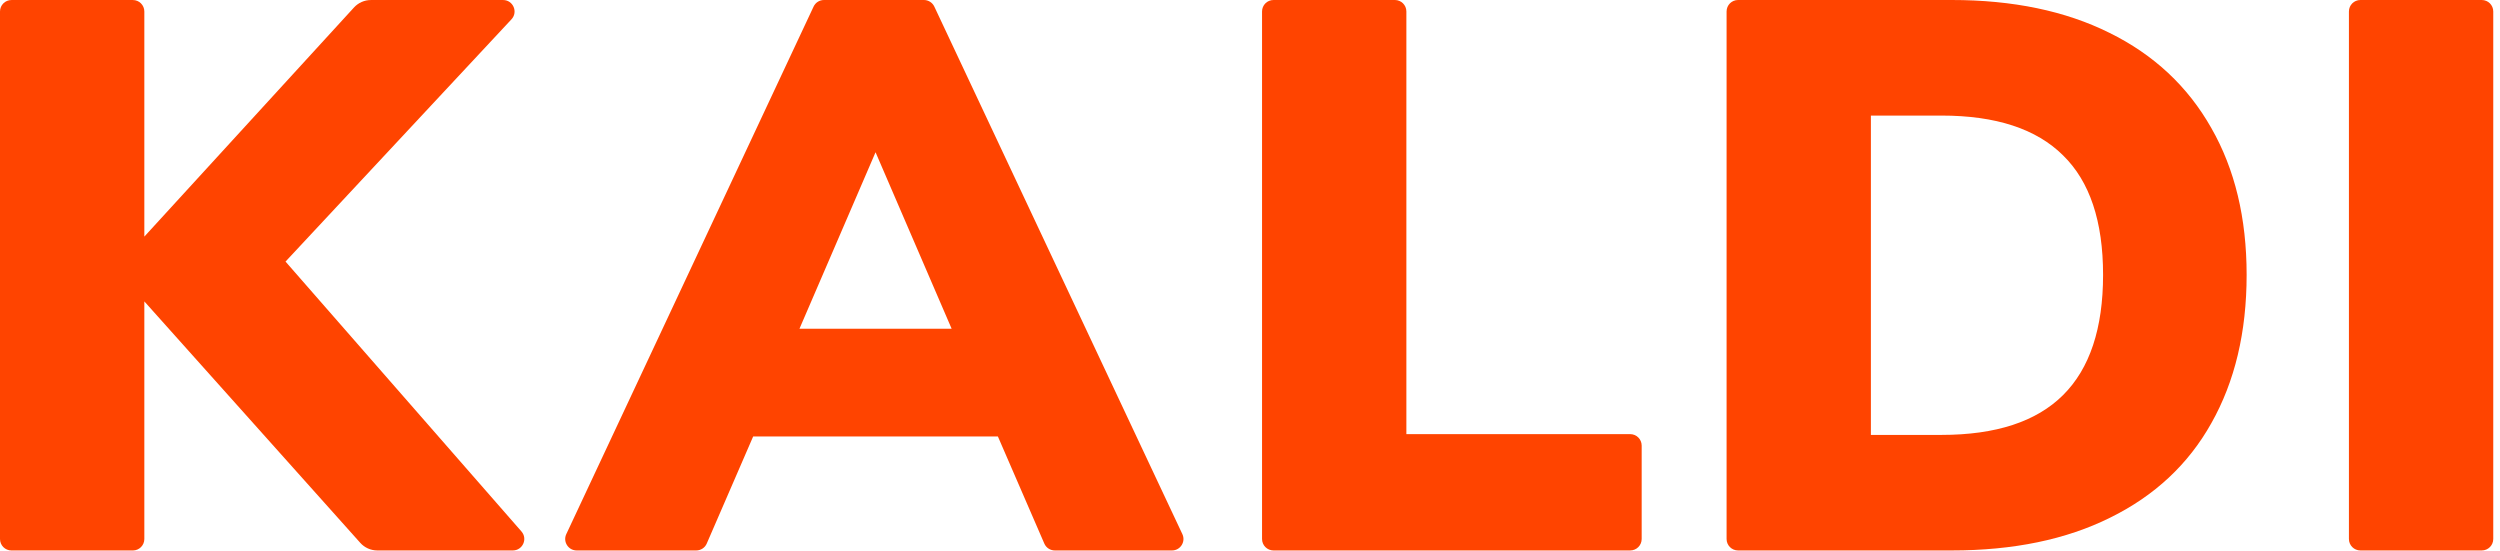
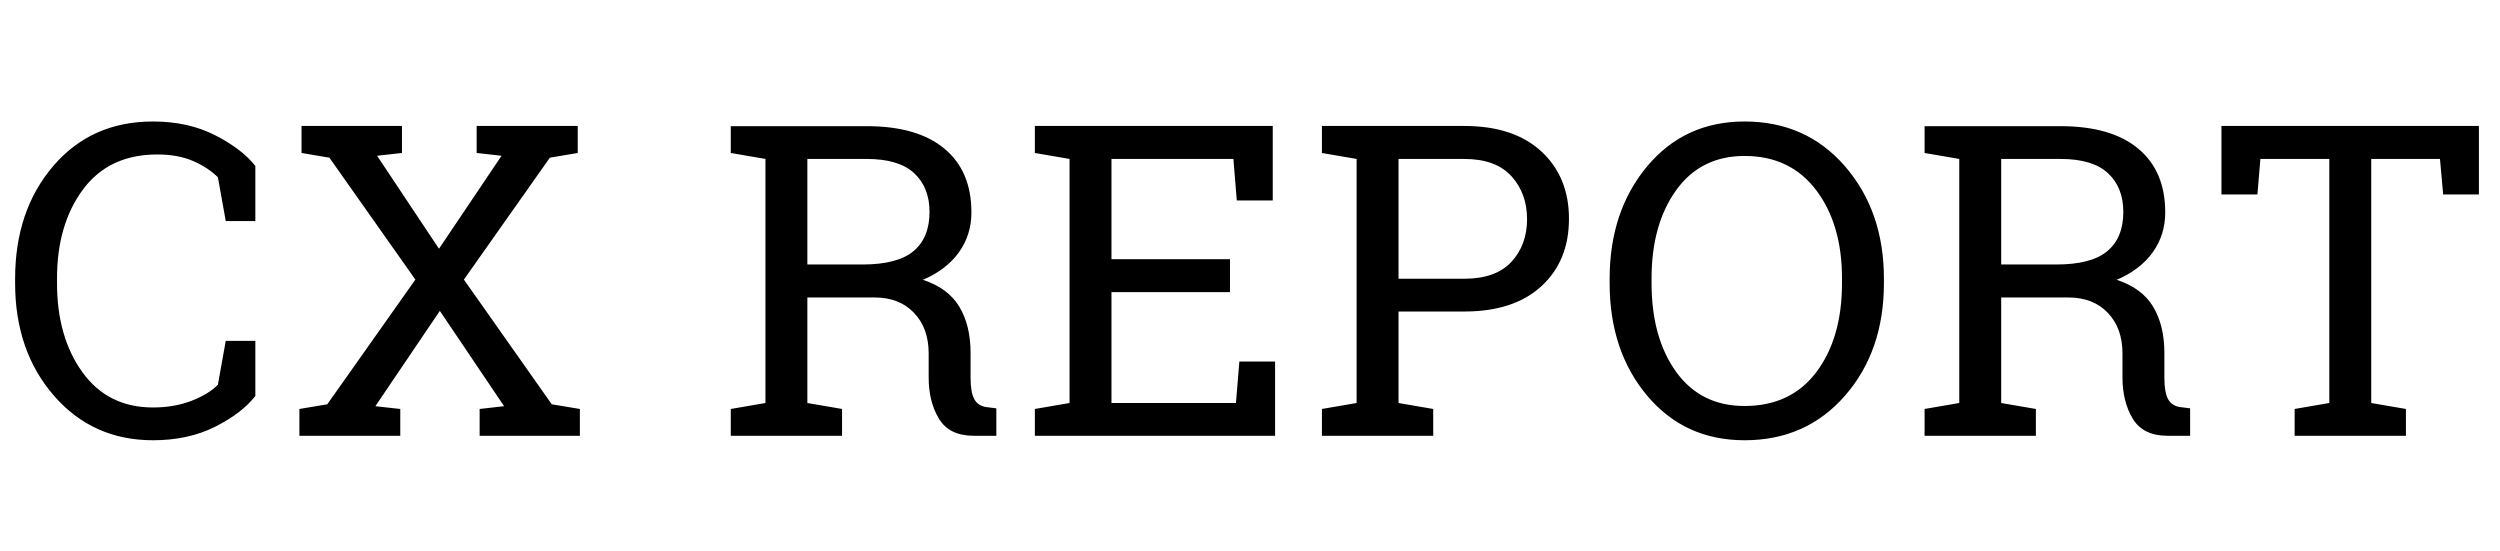
- <svg xmlns="http://www.w3.org/2000/svg" xmlns:xlink="http://www.w3.org/1999/xlink" viewBox="0 0 109 24">
-   <g transform="translate(-1470)">
-     <g style="mix-blend-mode:normal" transform="translate(1470)" fill="#f40">
-       <use xlink:href="#b" style="mix-blend-mode:normal" />
-       <use xlink:href="#c" style="mix-blend-mode:normal" />
-       <use xlink:href="#d" style="mix-blend-mode:normal" />
-       <use xlink:href="#e" style="mix-blend-mode:normal" />
-       <use xlink:href="#f" style="mix-blend-mode:normal" />
-     </g>
+ <svg xmlns="http://www.w3.org/2000/svg" width="109px" height="24px" viewBox="0 0 109 24" version="1.1">
+   <g id="logo" stroke="none" stroke-width="1" fill="none" fill-rule="evenodd">
+     <path d="M11.133,9.639 L9.843,9.639 L9.5,7.728 C9.203,7.437 8.838,7.199 8.405,7.014 C7.972,6.828 7.456,6.735 6.856,6.735 C5.452,6.735 4.373,7.244 3.618,8.261 C2.864,9.279 2.486,10.57 2.486,12.135 L2.486,12.348 C2.486,13.913 2.856,15.207 3.595,16.231 C4.334,17.254 5.359,17.766 6.67,17.766 C7.283,17.766 7.839,17.67 8.34,17.479 C8.841,17.287 9.228,17.052 9.5,16.773 L9.843,14.862 L11.133,14.862 L11.133,17.265 C10.743,17.766 10.159,18.213 9.379,18.606 C8.6,18.998 7.697,19.195 6.67,19.195 C4.914,19.195 3.473,18.545 2.347,17.247 C1.222,15.948 0.659,14.315 0.659,12.348 L0.659,12.153 C0.659,10.174 1.212,8.537 2.319,7.241 C3.426,5.945 4.877,5.297 6.67,5.297 C7.697,5.297 8.6,5.497 9.379,5.896 C10.159,6.295 10.743,6.742 11.133,7.236 L11.133,9.639 Z M13.054,17.831 L14.27,17.627 L18.11,12.19 L14.362,6.875 L13.147,6.67 L13.147,5.492 L17.526,5.492 L17.526,6.67 L16.441,6.791 L19.14,10.845 L21.868,6.791 L20.782,6.67 L20.782,5.492 L25.189,5.492 L25.189,6.67 L23.974,6.875 L20.226,12.19 L24.057,17.627 L25.282,17.831 L25.282,19 L20.912,19 L20.912,17.831 L21.979,17.71 L19.177,13.554 L16.366,17.71 L17.452,17.831 L17.452,19 L13.054,19 L13.054,17.831 Z M37.79,5.501 C39.262,5.501 40.391,5.828 41.176,6.48 C41.962,7.133 42.354,8.059 42.354,9.259 C42.354,9.914 42.172,10.496 41.807,11.003 C41.442,11.51 40.919,11.909 40.239,12.2 C40.975,12.441 41.505,12.834 41.83,13.378 C42.155,13.922 42.317,14.593 42.317,15.391 L42.317,16.477 C42.317,16.891 42.37,17.197 42.475,17.395 C42.58,17.593 42.753,17.71 42.994,17.748 L43.44,17.803 L43.44,19 L42.456,19 C41.745,19 41.239,18.753 40.94,18.258 C40.64,17.763 40.49,17.163 40.49,16.458 L40.49,15.41 C40.49,14.674 40.276,14.083 39.849,13.638 C39.423,13.192 38.851,12.97 38.133,12.97 L35.201,12.97 L35.201,17.571 L36.714,17.831 L36.714,19 L31.862,19 L31.862,17.831 L33.374,17.571 L33.374,6.93 L31.862,6.67 L31.862,5.501 L37.79,5.501 Z M35.201,11.532 L37.604,11.532 C38.625,11.532 39.367,11.337 39.831,10.947 C40.295,10.558 40.527,9.989 40.527,9.24 C40.527,8.529 40.304,7.966 39.859,7.552 C39.413,7.137 38.724,6.93 37.79,6.93 L35.201,6.93 L35.201,11.532 Z M45.12,19 L45.12,17.831 L46.632,17.571 L46.632,6.93 L45.12,6.67 L45.12,5.492 L55.492,5.492 L55.492,8.739 L53.924,8.739 L53.776,6.93 L48.46,6.93 L48.46,11.3 L53.627,11.3 L53.627,12.738 L48.46,12.738 L48.46,17.571 L53.887,17.571 L54.036,15.762 L55.594,15.762 L55.594,19 L45.12,19 Z M63.843,5.492 C65.284,5.492 66.405,5.863 67.206,6.605 C68.007,7.348 68.407,8.325 68.407,9.537 C68.407,10.762 68.007,11.742 67.206,12.478 C66.405,13.214 65.284,13.582 63.843,13.582 L60.976,13.582 L60.976,17.571 L62.488,17.831 L62.488,19 L57.636,19 L57.636,17.831 L59.148,17.571 L59.148,6.93 L57.636,6.67 L57.636,5.492 L63.843,5.492 Z M60.976,12.153 L63.843,12.153 C64.758,12.153 65.443,11.907 65.898,11.416 C66.352,10.924 66.58,10.304 66.58,9.556 C66.58,8.807 66.352,8.183 65.898,7.682 C65.443,7.181 64.758,6.93 63.843,6.93 L60.976,6.93 L60.976,12.153 Z M82.139,12.348 C82.139,14.315 81.574,15.948 80.446,17.247 C79.317,18.545 77.856,19.195 76.062,19.195 C74.318,19.195 72.902,18.545 71.813,17.247 C70.725,15.948 70.18,14.315 70.18,12.348 L70.18,12.153 C70.18,10.193 70.725,8.56 71.813,7.255 C72.902,5.95 74.318,5.297 76.062,5.297 C77.856,5.297 79.317,5.95 80.446,7.255 C81.574,8.56 82.139,10.193 82.139,12.153 L82.139,12.348 Z M80.311,12.135 C80.311,10.564 79.935,9.282 79.184,8.289 C78.432,7.297 77.392,6.8 76.062,6.8 C74.788,6.8 73.794,7.298 73.079,8.294 C72.365,9.29 72.008,10.57 72.008,12.135 L72.008,12.348 C72.008,13.931 72.365,15.219 73.079,16.212 C73.794,17.205 74.788,17.701 76.062,17.701 C77.41,17.701 78.456,17.206 79.198,16.217 C79.94,15.227 80.311,13.938 80.311,12.348 L80.311,12.135 Z M89.84,5.501 C91.312,5.501 92.441,5.828 93.226,6.48 C94.012,7.133 94.404,8.059 94.404,9.259 C94.404,9.914 94.222,10.496 93.857,11.003 C93.492,11.51 92.97,11.909 92.289,12.2 C93.025,12.441 93.556,12.834 93.88,13.378 C94.205,13.922 94.367,14.593 94.367,15.391 L94.367,16.477 C94.367,16.891 94.42,17.197 94.525,17.395 C94.63,17.593 94.803,17.71 95.045,17.748 L95.49,17.803 L95.49,19 L94.507,19 C93.795,19 93.29,18.753 92.99,18.258 C92.69,17.763 92.54,17.163 92.54,16.458 L92.54,15.41 C92.54,14.674 92.326,14.083 91.9,13.638 C91.473,13.192 90.901,12.97 90.183,12.97 L87.252,12.97 L87.252,17.571 L88.764,17.831 L88.764,19 L83.912,19 L83.912,17.831 L85.424,17.571 L85.424,6.93 L83.912,6.67 L83.912,5.501 L89.84,5.501 Z M87.252,11.532 L89.654,11.532 C90.675,11.532 91.417,11.337 91.881,10.947 C92.345,10.558 92.577,9.989 92.577,9.24 C92.577,8.529 92.354,7.966 91.909,7.552 C91.464,7.137 90.774,6.93 89.84,6.93 L87.252,6.93 L87.252,11.532 Z M108.08,5.492 L108.08,8.479 L106.522,8.479 L106.383,6.93 L103.386,6.93 L103.386,17.571 L104.898,17.831 L104.898,19 L100.046,19 L100.046,17.831 L101.558,17.571 L101.558,6.93 L98.553,6.93 L98.423,8.479 L96.855,8.479 L96.855,5.492 L108.08,5.492 Z" id="CXREPORT" fill="#000000" fill-rule="nonzero" />
  </g>
-   <defs>
-     <path id="b" d="M22.735 23.171c.283.323.053.829-.376.829h-5.907c-.285 0-.556-.121-.745-.333l-9.414-10.526v10.36c0 .276-.224.5-.5.5h-5.293c-.276 0-.5-.224-.5-.5v-23c0-.276.224-.5.5-.5h5.293c.276 0 .5.224.5.5v9.815l9.141-9.99c.19-.207.457-.325.738-.325h5.762c.437 0 .664.521.366.841l-9.851 10.563 10.287 11.767z" />
-     <path id="c" d="M45.991 24c-.199 0-.38-.118-.459-.301l-2.024-4.669h-10.67l-2.024 4.669c-.079.183-.259.301-.459.301h-5.212c-.366 0-.608-.381-.453-.712l10.782-23c.082-.176.259-.288.453-.288h4.358c.194 0 .37.112.453.287l10.815 23c.156.332-.086.713-.452.713h-5.108zm-11.135-9.668h6.635l-3.317-7.694-3.317 7.694z" />
-     <path id="d" d="M55.525 24c-.276 0-.5-.224-.5-.5v-23c0-.276.224-.5.5-.5h5.293c.276 0 .5.224.5.5v18.428h9.759c.276 0 .5.224.5.5v4.072c0 .276-.224.5-.5.5h-15.552z" />
-     <path id="e" d="M75.279.5c0-.276.224-.5.5-.5h9.315c2.667 0 4.959.477 6.874 1.43 1.938.953 3.42 2.338 4.446 4.153 1.026 1.793 1.539 3.926 1.539 6.4 0 2.496-.513 4.652-1.539 6.468-1.003 1.793-2.474 3.166-4.412 4.119-1.915.953-4.218 1.43-6.908 1.43h-9.315c-.276 0-.5-.224-.5-.5v-23zm9.37 18.462c2.371 0 4.138-.579 5.301-1.736 1.163-1.157 1.744-2.905 1.744-5.242 0-2.338-.581-4.074-1.744-5.209-1.163-1.157-2.93-1.736-5.301-1.736h-3.078v13.923h3.078z" />
-     <path id="f" d="M102.913 24c-.276 0-.5-.224-.5-.5v-23c0-.276.224-.5.5-.5h5.293c.276 0 .5.224.5.5v23c0 .276-.224.5-.5.5h-5.293z" />
-   </defs>
</svg>
